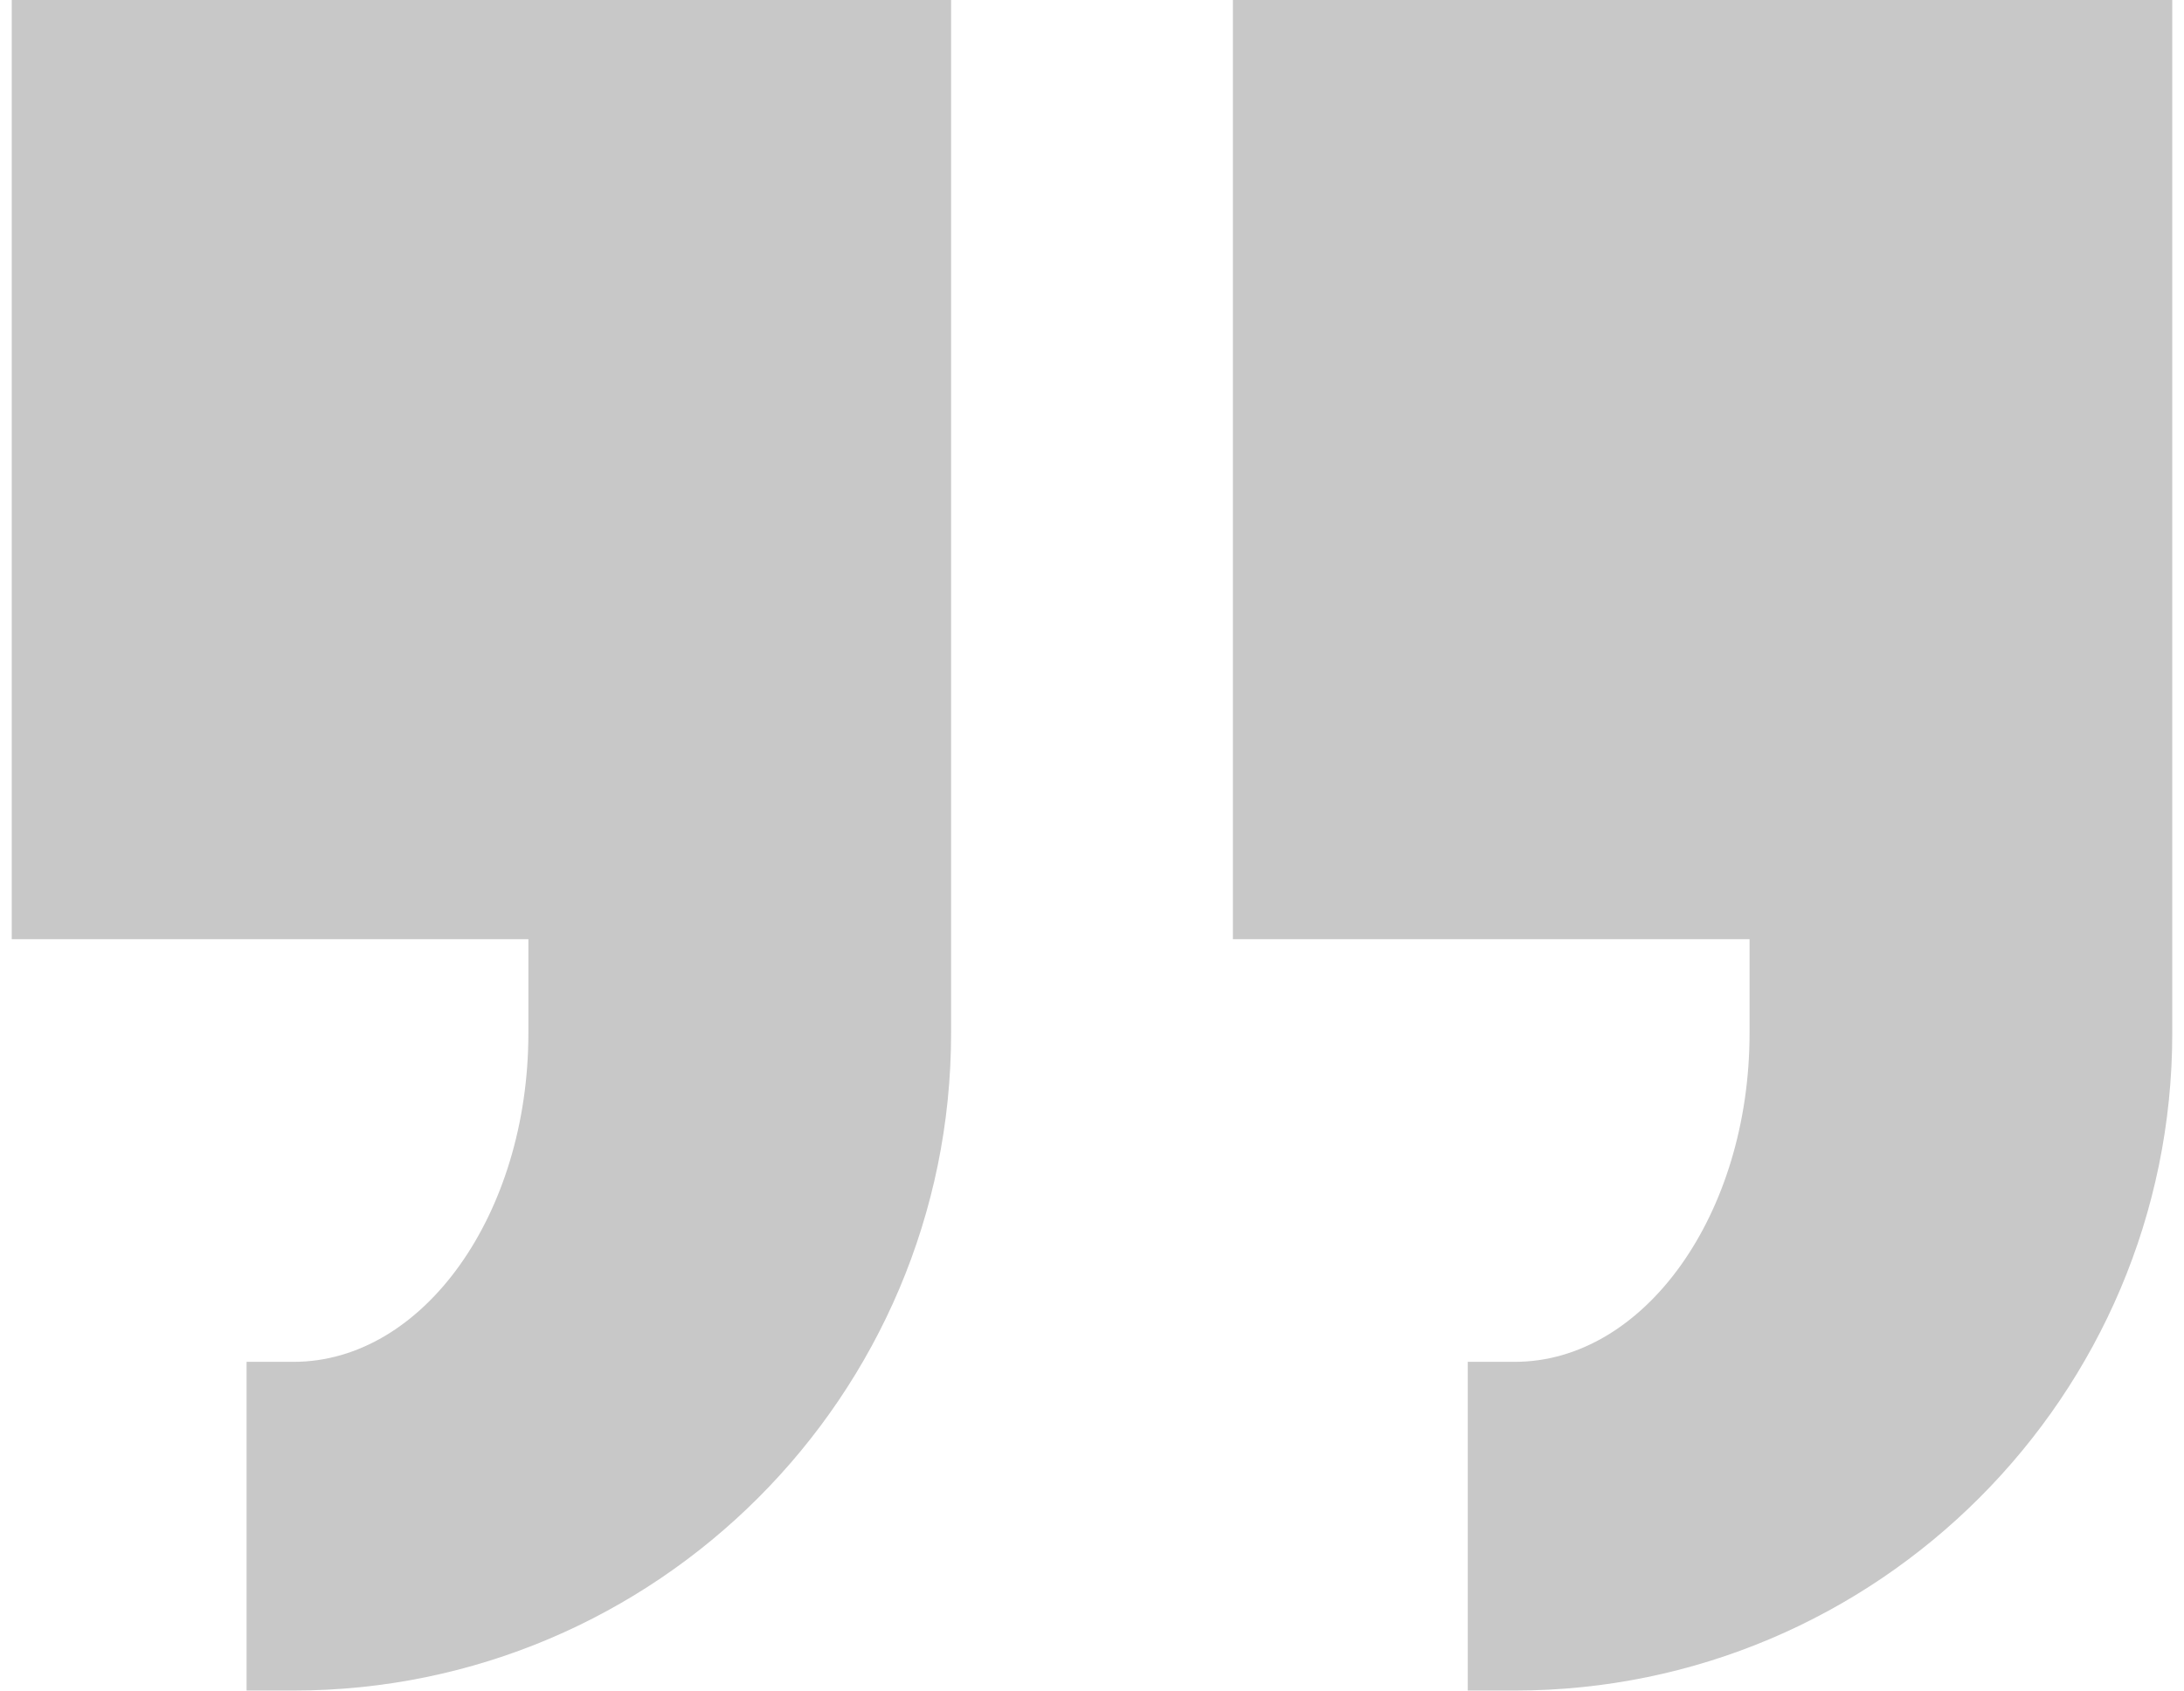
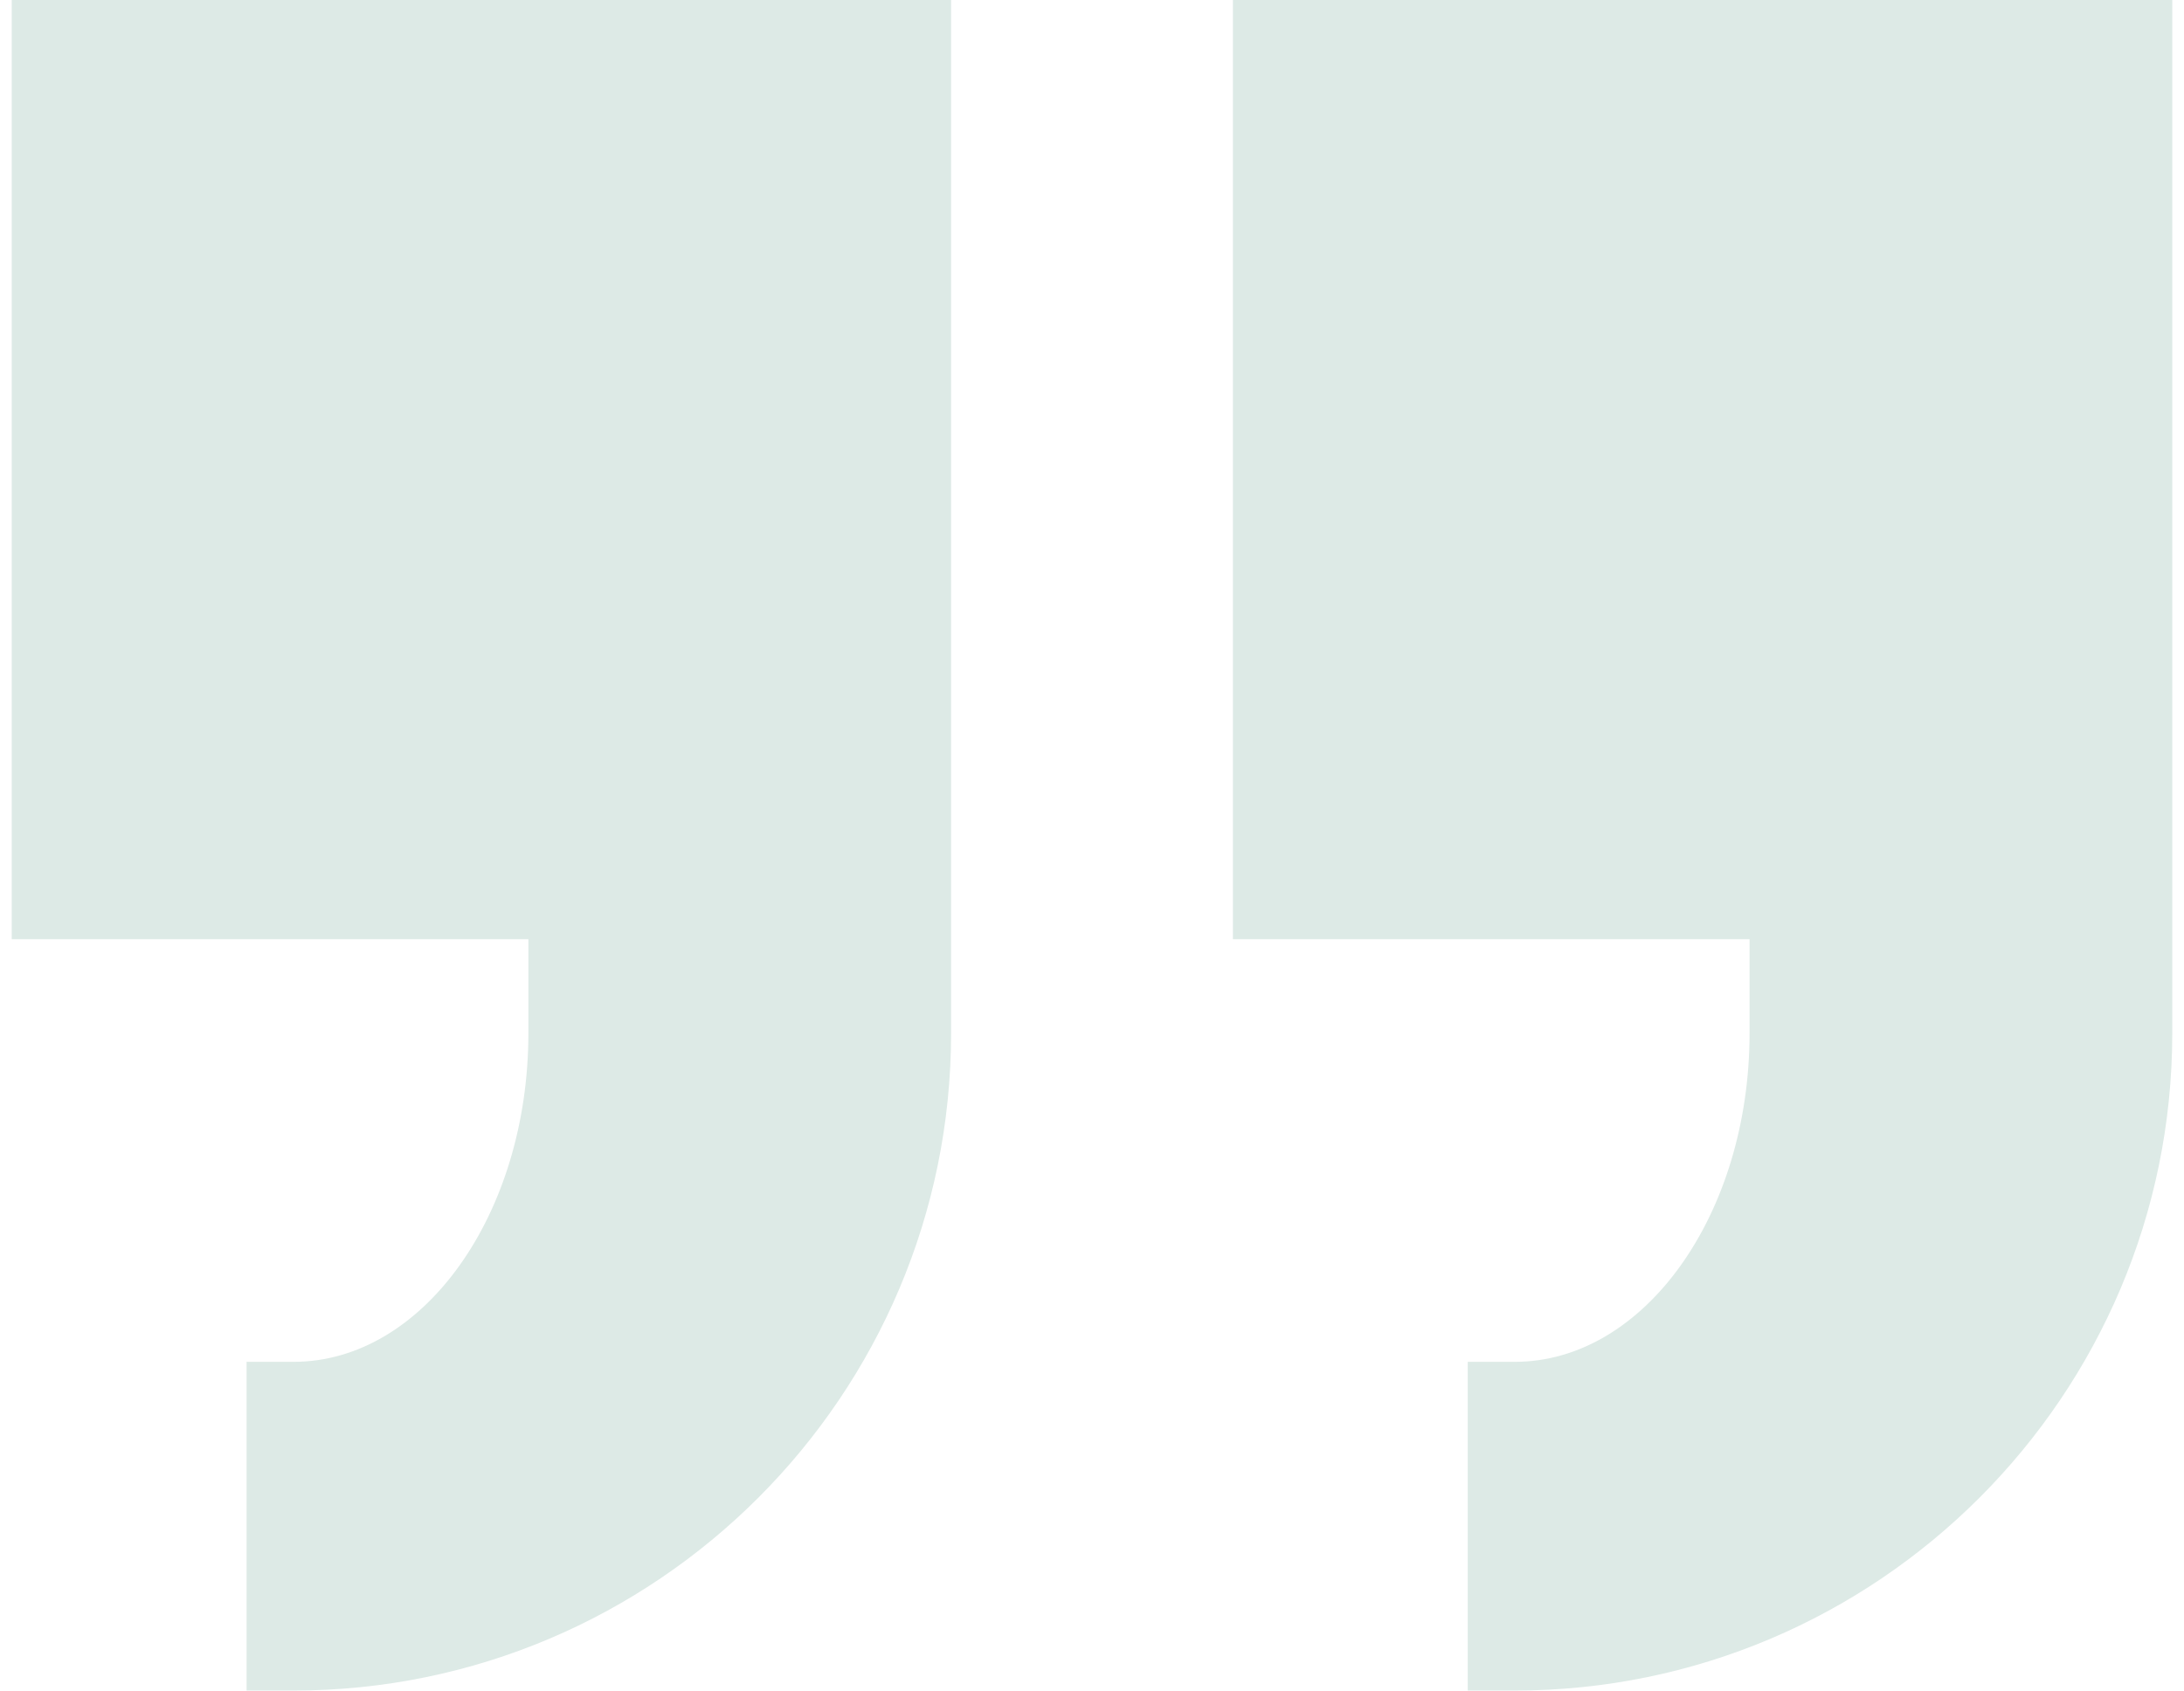
<svg xmlns="http://www.w3.org/2000/svg" width="62" height="48" viewBox="0 0 62 48" fill="none">
-   <path d="M0.333 0V26.667H15V29.333C15 34.479 12.011 38.667 8.333 38.667H7V48H8.333C18.625 48 27 39.625 27 29.333V0H0.333ZM35 0V26.667H49.667V29.333C49.667 34.479 46.677 38.667 43 38.667H41.667V48H43C53.292 48 61.667 39.625 61.667 29.333V0H35Z" fill="#C8C8C8" />
+   <path d="M0.333 0V26.667H15V29.333C15 34.479 12.011 38.667 8.333 38.667H7V48H8.333C18.625 48 27 39.625 27 29.333V0H0.333ZM35 0V26.667H49.667V29.333C49.667 34.479 46.677 38.667 43 38.667H41.667V48H43C53.292 48 61.667 39.625 61.667 29.333V0H35Z" fill="#DDEAE6" />
</svg>
